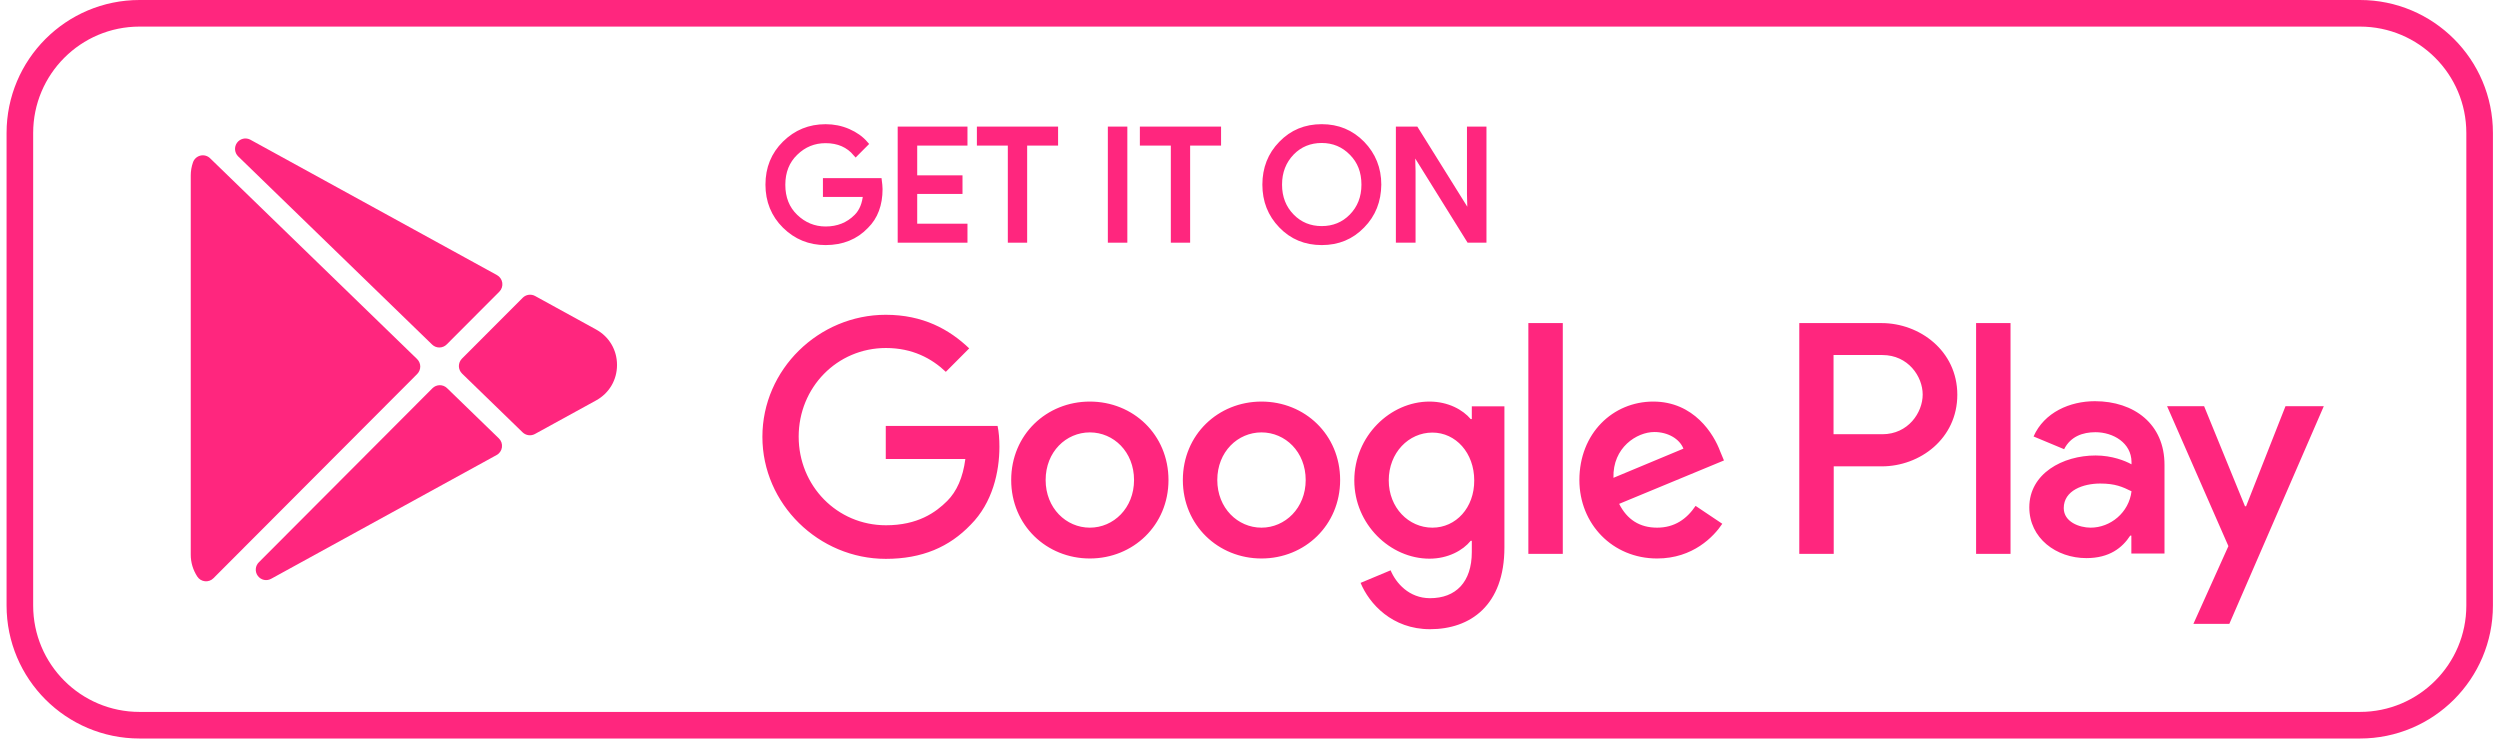
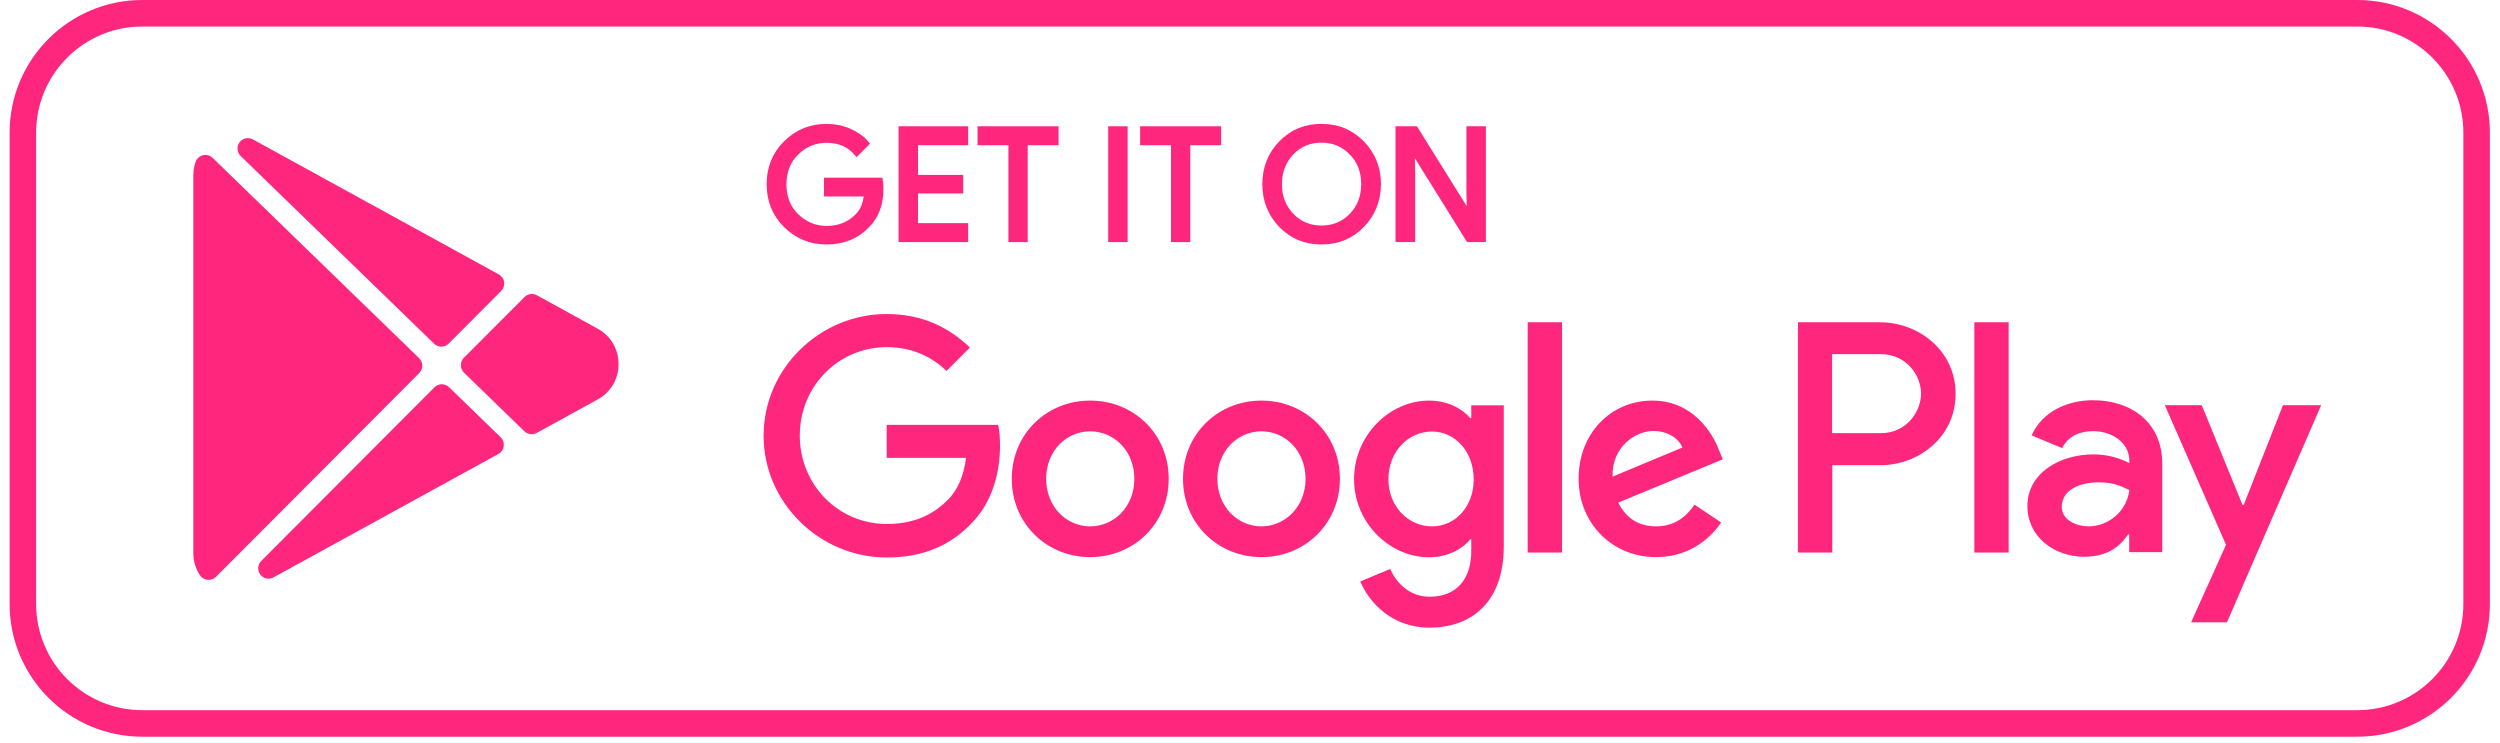
- <svg xmlns="http://www.w3.org/2000/svg" width="94" height="28" viewBox="0 0 94 28" fill="none">
+ <svg xmlns="http://www.w3.org/2000/svg" width="175" height="52" viewBox="0 0 94 28" fill="none">
  <rect x="0.747" y="0.5" width="92.487" height="26.768" rx="4.5" stroke="#FF267E" />
  <path d="M33.084 7.109C33.084 7.692 32.911 8.157 32.565 8.498C32.177 8.907 31.665 9.115 31.042 9.115C30.439 9.115 29.934 8.907 29.511 8.491C29.089 8.074 28.881 7.553 28.881 6.943C28.881 6.325 29.089 5.811 29.511 5.394C29.934 4.978 30.439 4.77 31.042 4.77C31.339 4.77 31.623 4.825 31.893 4.943C32.163 5.061 32.378 5.214 32.544 5.408L32.177 5.776C31.9 5.45 31.526 5.283 31.042 5.283C30.605 5.283 30.224 5.436 29.906 5.748C29.587 6.054 29.428 6.457 29.428 6.949C29.428 7.442 29.587 7.845 29.906 8.15C30.224 8.456 30.605 8.616 31.042 8.616C31.506 8.616 31.893 8.463 32.205 8.15C32.406 7.949 32.523 7.665 32.551 7.304H31.042V6.797H33.057C33.071 6.908 33.084 7.012 33.084 7.109Z" fill="#FF267E" stroke="#FF267E" stroke-width="0.2" stroke-miterlimit="10" />
  <path d="M36.277 5.374H34.387V6.693H36.09V7.192H34.387V8.511H36.277V9.025H33.853V4.86H36.277V5.374Z" fill="#FF267E" stroke="#FF267E" stroke-width="0.2" stroke-miterlimit="10" />
  <path d="M38.528 9.025H37.994V5.374H36.831V4.86H39.684V5.374H38.521V9.025H38.528Z" fill="#FF267E" stroke="#FF267E" stroke-width="0.2" stroke-miterlimit="10" />
  <path d="M41.755 9.025V4.86H42.288V9.025H41.755Z" fill="#FF267E" stroke="#FF267E" stroke-width="0.2" stroke-miterlimit="10" />
  <path d="M44.656 9.025H44.123V5.374H42.959V4.86H45.812V5.374H44.649V9.025H44.656Z" fill="#FF267E" stroke="#FF267E" stroke-width="0.2" stroke-miterlimit="10" />
  <path d="M51.221 8.483C50.812 8.907 50.307 9.115 49.697 9.115C49.088 9.115 48.583 8.907 48.174 8.483C47.765 8.06 47.565 7.546 47.565 6.942C47.565 6.338 47.765 5.817 48.174 5.401C48.583 4.977 49.088 4.769 49.697 4.769C50.3 4.769 50.805 4.977 51.221 5.401C51.63 5.824 51.837 6.338 51.837 6.942C51.83 7.553 51.63 8.067 51.221 8.483ZM48.569 8.136C48.873 8.448 49.254 8.601 49.697 8.601C50.141 8.601 50.522 8.448 50.826 8.136C51.131 7.824 51.29 7.428 51.29 6.942C51.29 6.456 51.138 6.06 50.826 5.748C50.522 5.436 50.141 5.276 49.697 5.276C49.254 5.276 48.873 5.429 48.569 5.741C48.264 6.06 48.105 6.456 48.105 6.942C48.105 7.428 48.264 7.824 48.569 8.136Z" fill="#FF267E" stroke="#FF267E" stroke-width="0.2" stroke-miterlimit="10" />
  <path d="M52.585 9.025V4.86H53.236L55.258 8.102H55.279L55.258 7.296V4.86H55.791V9.025H55.237L53.125 5.63H53.104L53.125 6.436V9.025H52.585Z" fill="#FF267E" stroke="#FF267E" stroke-width="0.2" stroke-miterlimit="10" />
  <path d="M47.432 15.099C45.805 15.099 44.475 16.341 44.475 18.049C44.475 19.75 45.805 20.999 47.432 20.999C49.059 20.999 50.389 19.75 50.389 18.049C50.389 16.341 49.059 15.099 47.432 15.099ZM47.432 19.84C46.539 19.84 45.77 19.104 45.77 18.049C45.77 16.987 46.539 16.258 47.432 16.258C48.325 16.258 49.094 16.987 49.094 18.049C49.094 19.104 48.319 19.84 47.432 19.84ZM40.978 15.099C39.351 15.099 38.021 16.341 38.021 18.049C38.021 19.75 39.351 20.999 40.978 20.999C42.605 20.999 43.935 19.75 43.935 18.049C43.935 16.341 42.605 15.099 40.978 15.099ZM40.978 19.84C40.085 19.84 39.316 19.104 39.316 18.049C39.316 16.987 40.085 16.258 40.978 16.258C41.871 16.258 42.64 16.987 42.64 18.049C42.64 19.104 41.871 19.84 40.978 19.84ZM33.305 16.008V17.258H36.297C36.207 17.959 35.971 18.479 35.618 18.833C35.182 19.271 34.503 19.75 33.312 19.75C31.47 19.75 30.03 18.264 30.03 16.418C30.03 14.571 31.47 13.085 33.312 13.085C34.303 13.085 35.03 13.474 35.563 13.981L36.442 13.099C35.694 12.384 34.704 11.836 33.305 11.836C30.785 11.836 28.666 13.891 28.666 16.424C28.666 18.951 30.785 21.013 33.305 21.013C34.67 21.013 35.694 20.569 36.498 19.729C37.322 18.903 37.578 17.737 37.578 16.799C37.578 16.508 37.557 16.237 37.509 16.015H33.305V16.008ZM64.682 16.98C64.44 16.32 63.692 15.099 62.161 15.099C60.645 15.099 59.385 16.293 59.385 18.049C59.385 19.701 60.631 20.999 62.307 20.999C63.657 20.999 64.44 20.173 64.758 19.694L63.754 19.021C63.422 19.514 62.965 19.84 62.307 19.84C61.649 19.84 61.178 19.535 60.88 18.945L64.821 17.313L64.682 16.98ZM60.666 17.966C60.631 16.827 61.545 16.244 62.203 16.244C62.715 16.244 63.152 16.501 63.297 16.869L60.666 17.966ZM57.466 20.826H58.761V12.148H57.466V20.826ZM55.347 15.758H55.299C55.008 15.411 54.454 15.099 53.748 15.099C52.273 15.099 50.922 16.397 50.922 18.063C50.922 19.715 52.273 21.006 53.748 21.006C54.447 21.006 55.008 20.694 55.299 20.333H55.34V20.756C55.34 21.888 54.738 22.492 53.769 22.492C52.979 22.492 52.487 21.923 52.287 21.444L51.158 21.916C51.483 22.7 52.342 23.658 53.769 23.658C55.285 23.658 56.566 22.763 56.566 20.583V15.279H55.34V15.758H55.347ZM53.858 19.84C52.965 19.84 52.217 19.09 52.217 18.063C52.217 17.022 52.965 16.265 53.858 16.265C54.738 16.265 55.431 17.029 55.431 18.063C55.437 19.09 54.745 19.84 53.858 19.84ZM70.748 12.148H67.653V20.826H68.948V17.535H70.755C72.189 17.535 73.595 16.494 73.595 14.842C73.595 13.19 72.175 12.148 70.748 12.148ZM70.776 16.327H68.941V13.349H70.776C71.746 13.349 72.293 14.155 72.293 14.835C72.293 15.515 71.746 16.327 70.776 16.327ZM78.767 15.085C77.833 15.085 76.863 15.501 76.462 16.411L77.611 16.89C77.853 16.411 78.31 16.251 78.788 16.251C79.46 16.251 80.139 16.654 80.145 17.369V17.459C79.91 17.327 79.412 17.126 78.795 17.126C77.556 17.126 76.302 17.806 76.302 19.076C76.302 20.236 77.313 20.985 78.449 20.985C79.314 20.985 79.799 20.597 80.097 20.139H80.139V20.812H81.385V17.487C81.392 15.945 80.243 15.085 78.767 15.085ZM78.608 19.84C78.186 19.84 77.597 19.625 77.597 19.104C77.597 18.438 78.331 18.181 78.968 18.181C79.536 18.181 79.806 18.306 80.145 18.472C80.049 19.271 79.356 19.84 78.608 19.84ZM85.935 15.272L84.453 19.035H84.411L82.874 15.272H81.482L83.788 20.534L82.472 23.457H83.823L87.375 15.272H85.935ZM74.301 20.826H75.596V12.148H74.301V20.826Z" fill="#FF267E" />
  <path d="M15.802 13.78C15.802 13.728 15.791 13.677 15.77 13.629C15.75 13.581 15.72 13.538 15.683 13.501L7.899 5.95C7.852 5.904 7.793 5.871 7.729 5.853C7.665 5.836 7.598 5.835 7.534 5.851C7.469 5.867 7.41 5.899 7.361 5.944C7.313 5.989 7.276 6.045 7.255 6.108C7.201 6.263 7.173 6.426 7.172 6.591V20.855C7.172 21.15 7.255 21.427 7.418 21.679C7.45 21.728 7.492 21.769 7.542 21.8C7.592 21.83 7.648 21.849 7.706 21.855C7.764 21.861 7.822 21.855 7.877 21.835C7.932 21.816 7.983 21.785 8.024 21.743L15.687 14.062C15.723 14.025 15.752 13.981 15.772 13.933C15.792 13.884 15.802 13.833 15.802 13.78Z" fill="#FF267E" />
  <path d="M16.246 12.954C16.32 13.027 16.419 13.067 16.522 13.066C16.625 13.065 16.724 13.024 16.797 12.95L18.776 10.966C18.819 10.923 18.851 10.87 18.87 10.812C18.889 10.755 18.894 10.693 18.886 10.633C18.877 10.573 18.855 10.515 18.82 10.465C18.786 10.415 18.74 10.373 18.687 10.344L9.404 5.248C9.32 5.206 9.224 5.195 9.134 5.218C9.043 5.241 8.963 5.295 8.909 5.372C8.855 5.449 8.83 5.542 8.839 5.636C8.848 5.729 8.889 5.816 8.957 5.882L16.246 12.954Z" fill="#FF267E" />
  <path d="M22.411 12.388L20.119 11.129C20.045 11.088 19.959 11.073 19.875 11.085C19.791 11.097 19.714 11.136 19.654 11.196L17.368 13.486C17.332 13.523 17.303 13.567 17.283 13.615C17.264 13.664 17.254 13.715 17.254 13.767C17.255 13.819 17.265 13.871 17.286 13.919C17.306 13.966 17.336 14.01 17.373 14.046L19.651 16.257C19.712 16.315 19.789 16.352 19.872 16.363C19.954 16.374 20.039 16.359 20.112 16.319L22.411 15.057C22.905 14.786 23.2 14.287 23.2 13.722C23.2 13.158 22.905 12.659 22.411 12.388Z" fill="#FF267E" />
  <path d="M16.809 14.594C16.735 14.522 16.636 14.482 16.534 14.483C16.431 14.484 16.332 14.526 16.26 14.598L9.738 21.137C9.668 21.203 9.626 21.292 9.618 21.388C9.61 21.483 9.637 21.578 9.695 21.655C9.752 21.732 9.836 21.785 9.929 21.804C10.023 21.823 10.121 21.806 10.203 21.758L18.673 17.109C18.727 17.08 18.773 17.038 18.808 16.987C18.843 16.936 18.865 16.878 18.873 16.817C18.881 16.756 18.875 16.694 18.855 16.636C18.834 16.577 18.801 16.525 18.756 16.482L16.809 14.594Z" fill="#FF267E" />
</svg>
